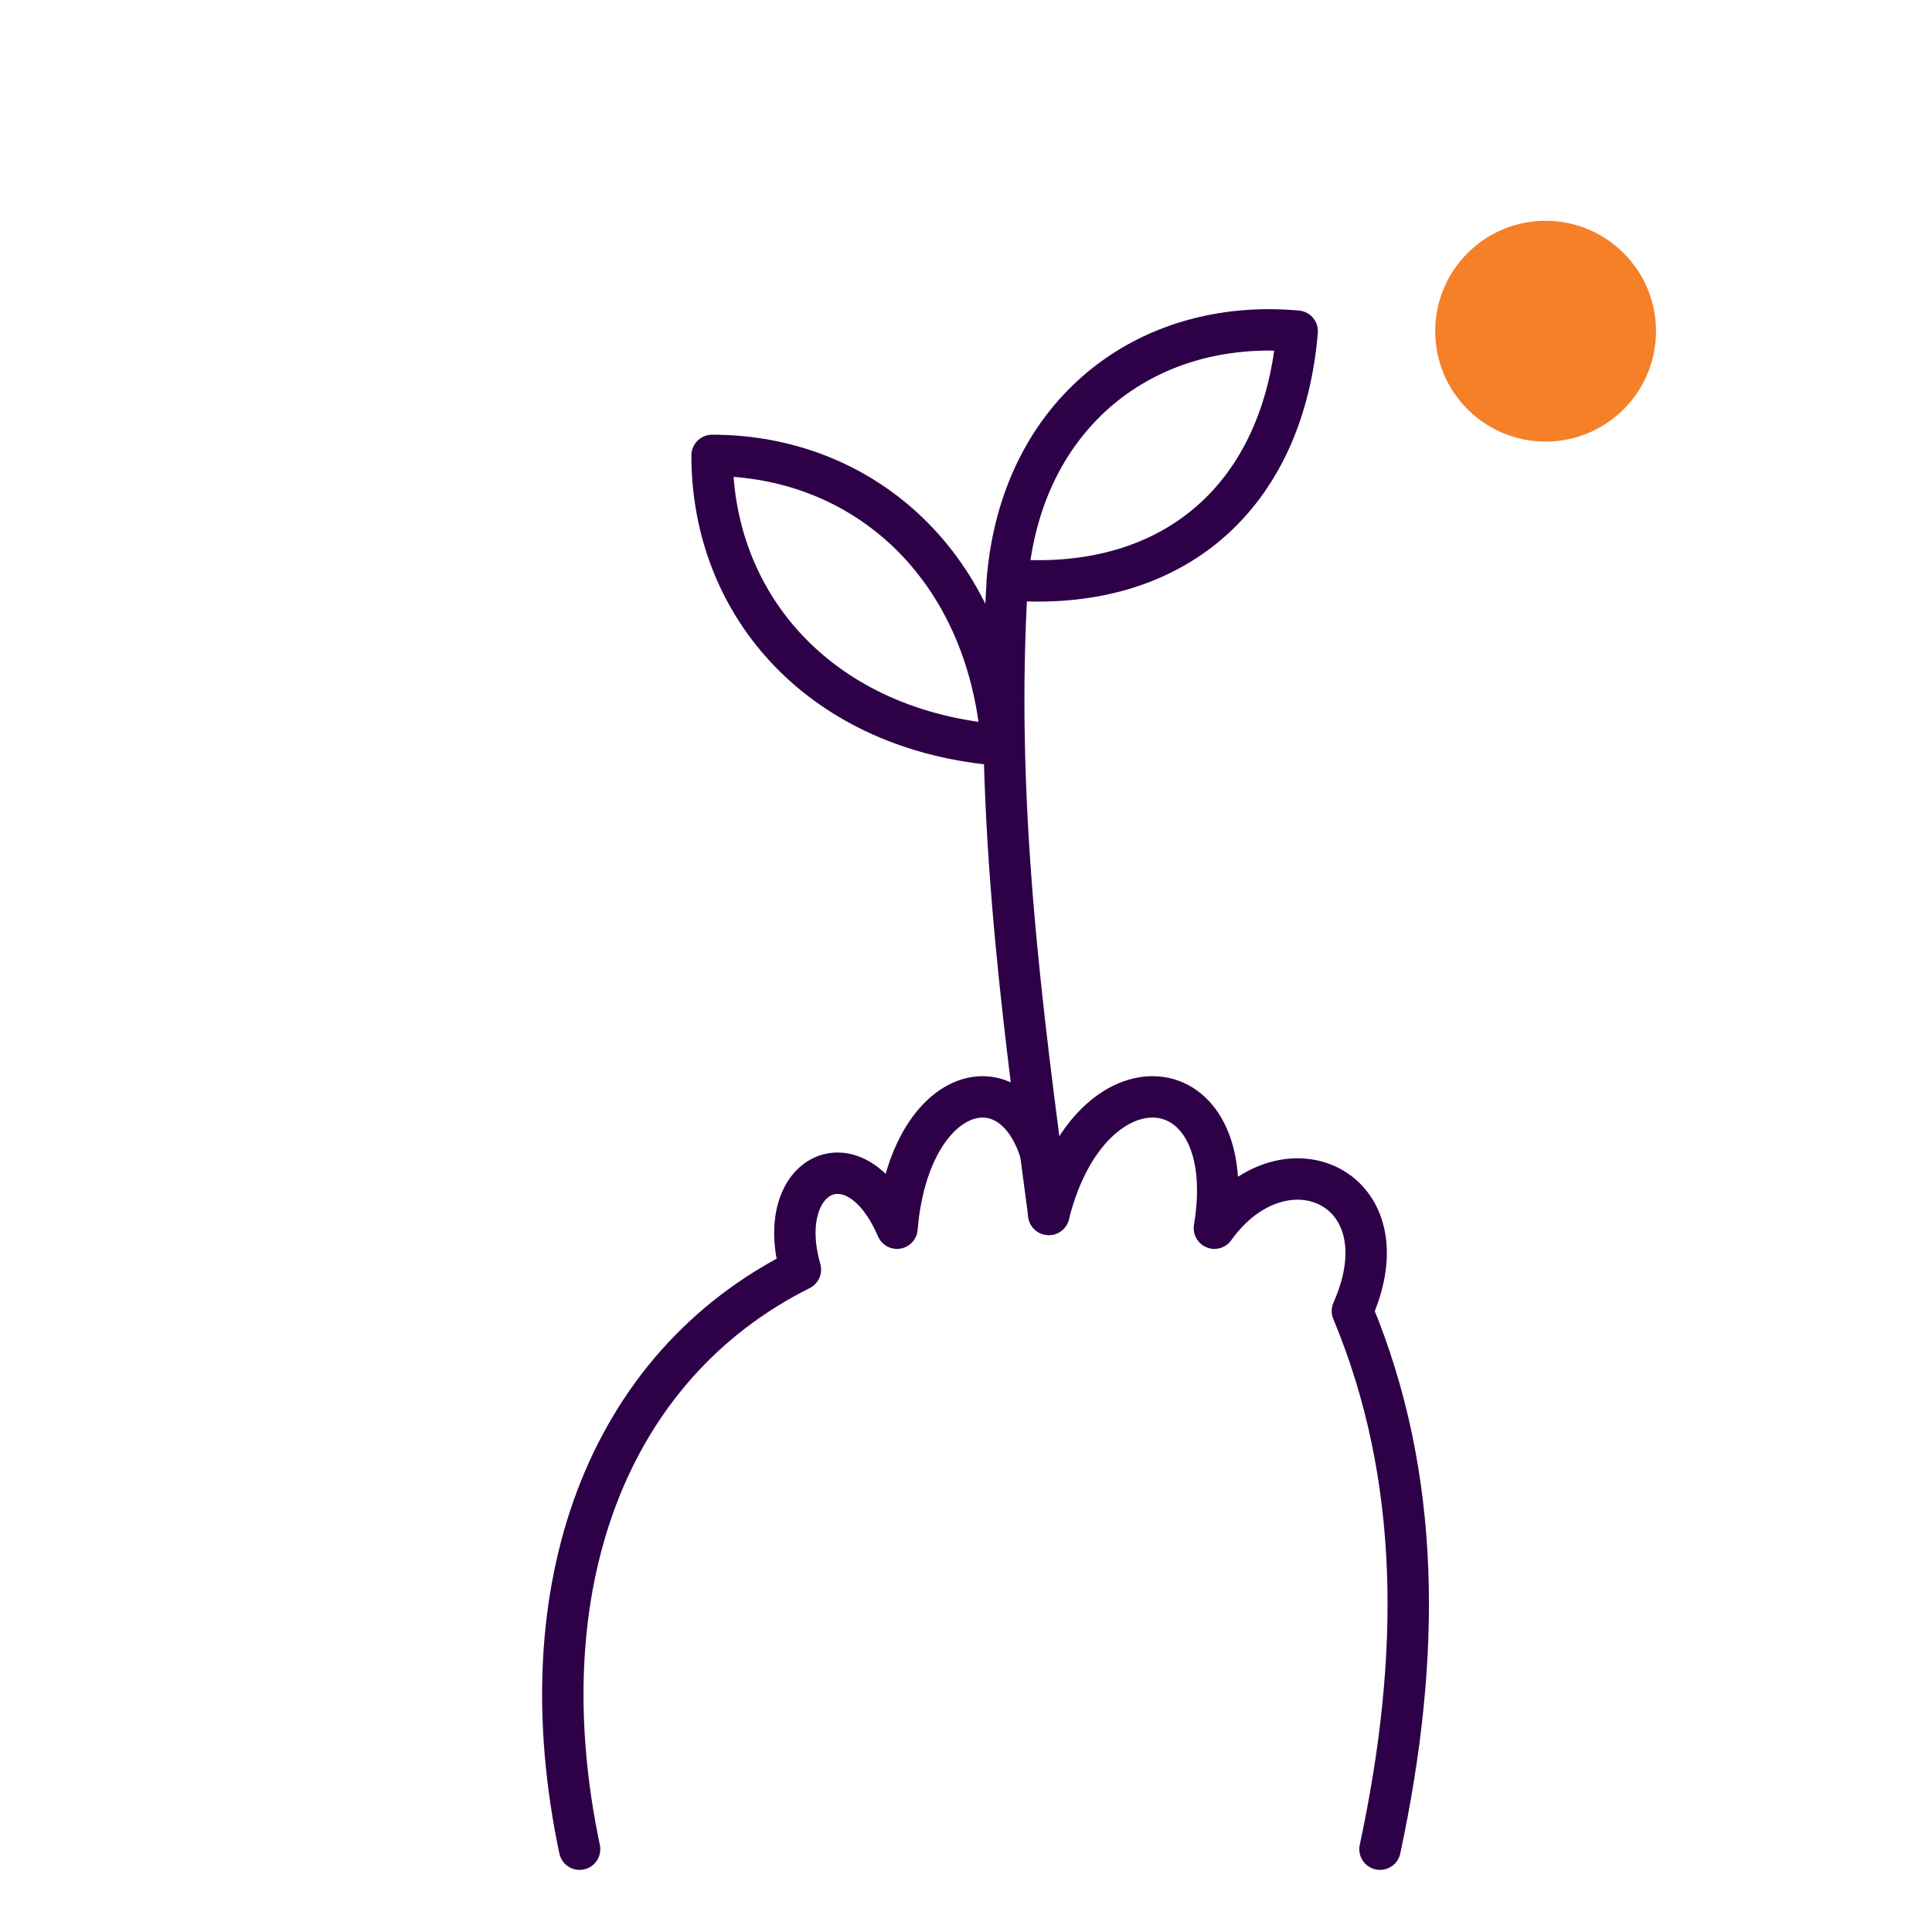
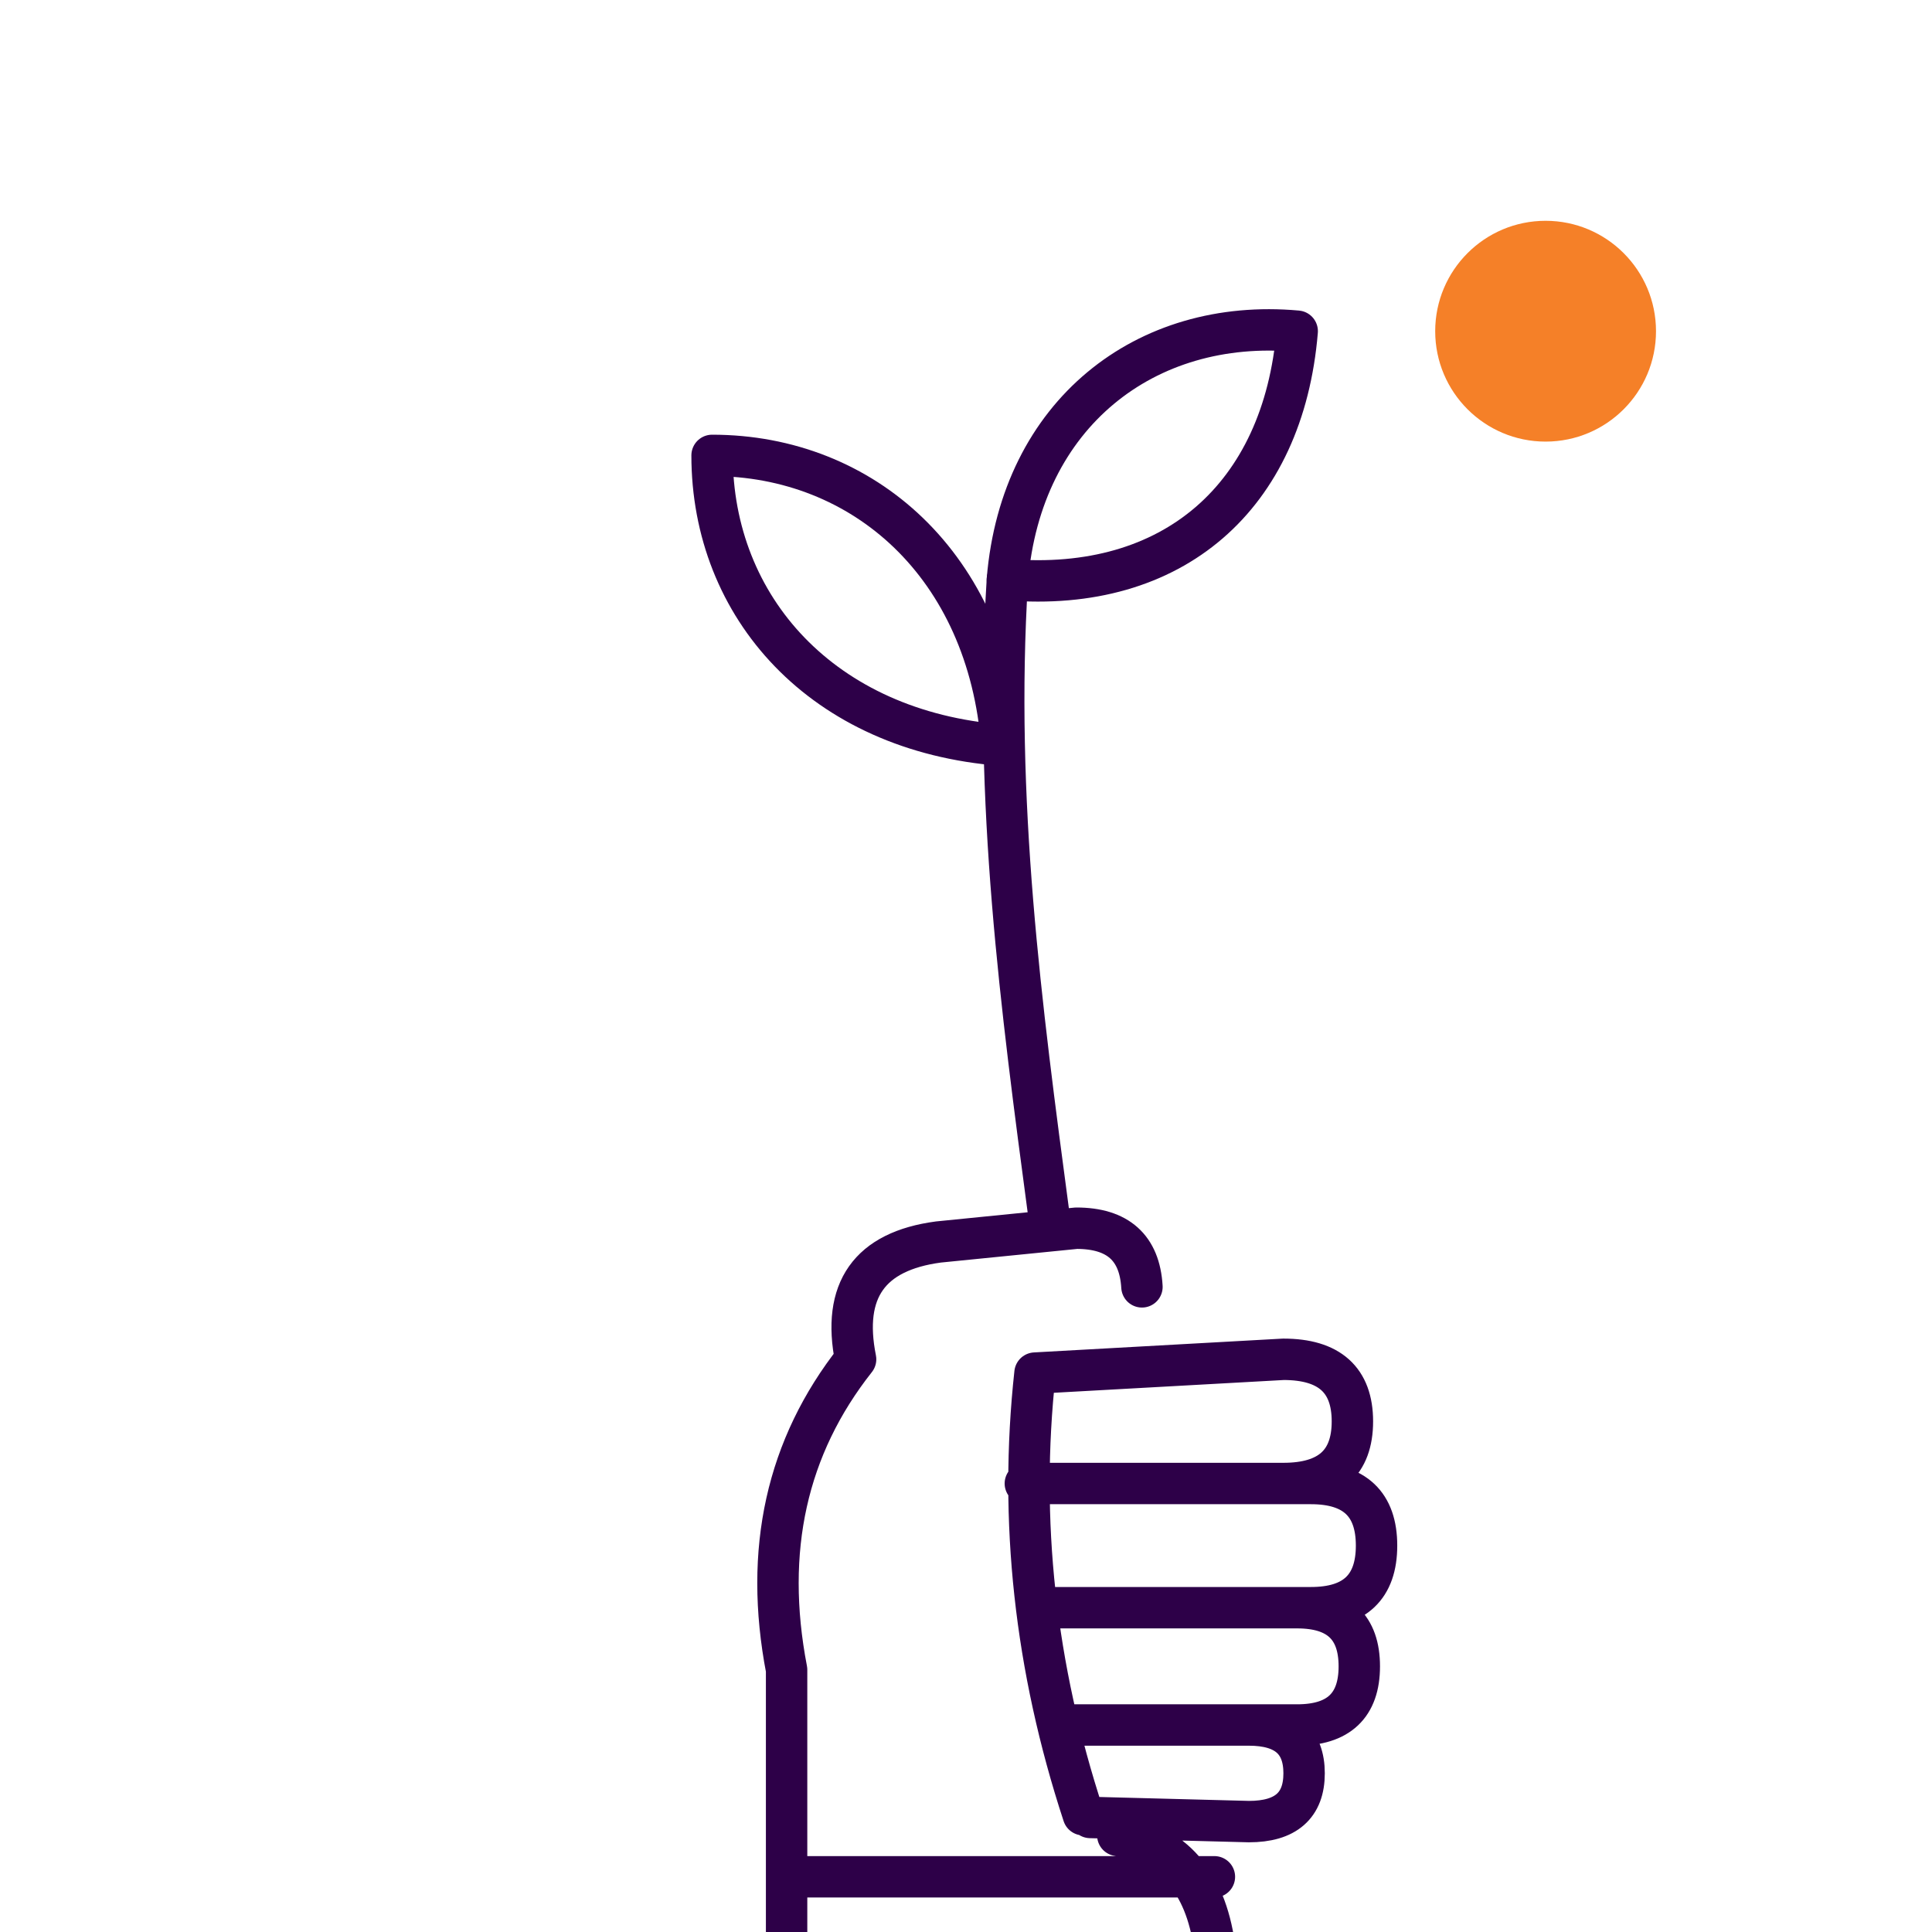
<svg xmlns="http://www.w3.org/2000/svg" width="280" height="280" viewBox="0 0 280 280" fill="none">
-   <path id="hand" d="M84 268C76 230 88 198 116 184C112 170 124 164 130 178C132 154 152 152 152 176C158 152 180 154 176 178C186 164 204 172 196 190C206 214 206 240 200 268" stroke="#2D0048" stroke-width="6" stroke-linecap="round" stroke-linejoin="round" />
-   <path id="stem" d="M152 176C148 146 144 116 146 84" stroke="#2D0048" stroke-width="6" stroke-linecap="round" stroke-linejoin="round" />
-   <path id="leaf-left" d="M145.2 108C119.2 106 103.2 88 103.2 66C125.2 66 143.2 82 145.2 108Z" stroke="#2D0048" stroke-width="6" stroke-linecap="round" stroke-linejoin="round" />
-   <path id="leaf-right" d="M146 83.999C148 59.999 166 45.999 188 47.999C186 71.999 170 85.999 146 83.999Z" stroke="#2D0048" stroke-width="6" stroke-linecap="round" stroke-linejoin="round" />
-   <circle id="sun" cx="224" cy="48" r="16" fill="#F58028" />
+   <g id="Frame=1">
+     <path id="hand" d="M165.5 186.5C165.167 180.833 162 178 156 178L136 180C126 181.333 122 187 124 197C114 209.667 110.667 224.667 114 242V282M157 263C150 241.667 147.667 220.333 150 199L186 197C192.667 197 196 200 196 206C196 212 192.667 215 186 215H148.6H190C196.333 215 199.5 218 199.5 224C199.5 230 196.333 233 190 233H150.4H188C194 233 197 235.833 197 241.5C197 247.167 194 250 188 250H153.6H181C186.333 250 189 252.333 189 257C189 261.667 186.333 264 181 264L158 263.4M162 266C170 267.333 174.667 272.667 176 282M114 272H176" stroke="#2D0048" stroke-width="6" stroke-linecap="round" stroke-linejoin="round" />
+     <path id="stem" d="M152 176C148 146 144 116 146 84" stroke="#2D0048" stroke-width="6" stroke-linecap="round" stroke-linejoin="round" />
+     <path id="leaf-left" d="M145.2 108C119.2 106 103.2 88 103.2 66C125.2 66 143.2 82 145.2 108Z" stroke="#2D0048" stroke-width="6" stroke-linecap="round" stroke-linejoin="round" />
+     <path id="leaf-right" d="M146 83.999C148 59.999 166 45.999 188 47.999C186 71.999 170 85.999 146 83.999Z" stroke="#2D0048" stroke-width="6" stroke-linecap="round" stroke-linejoin="round" />
+     <circle id="sun" cx="224" cy="48" r="16" fill="#F58028" />
+   </g>
</svg>
